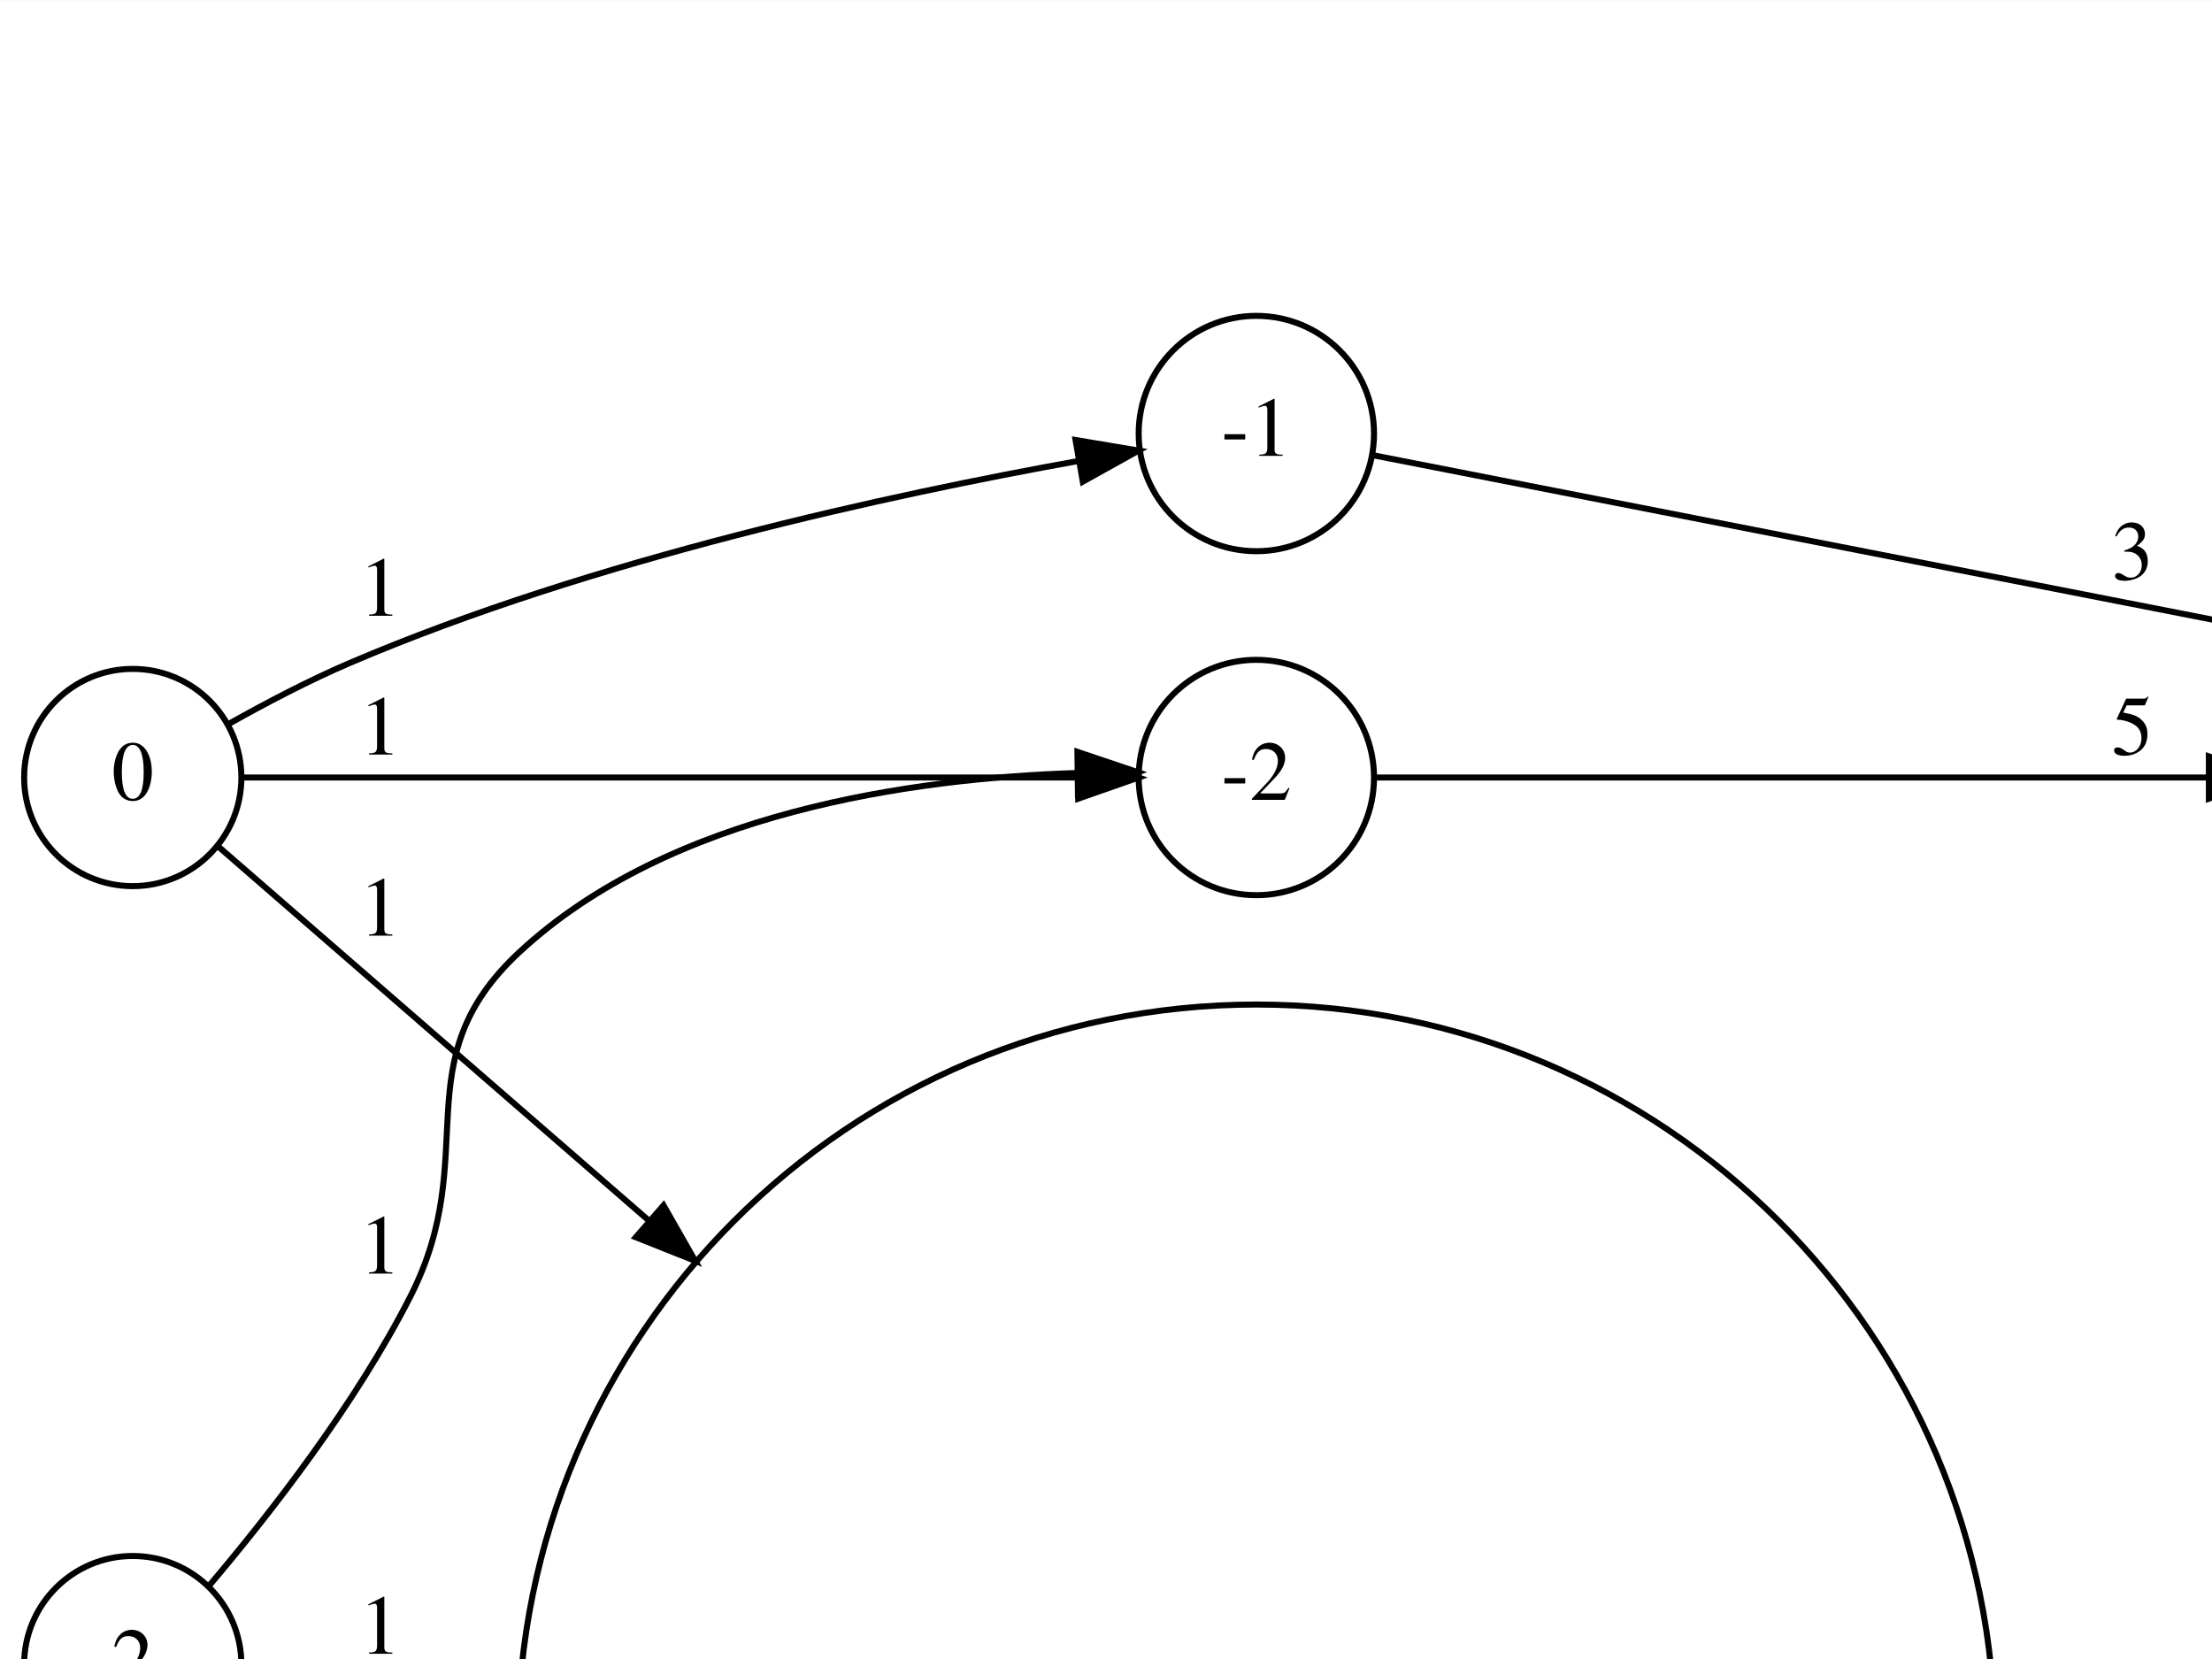
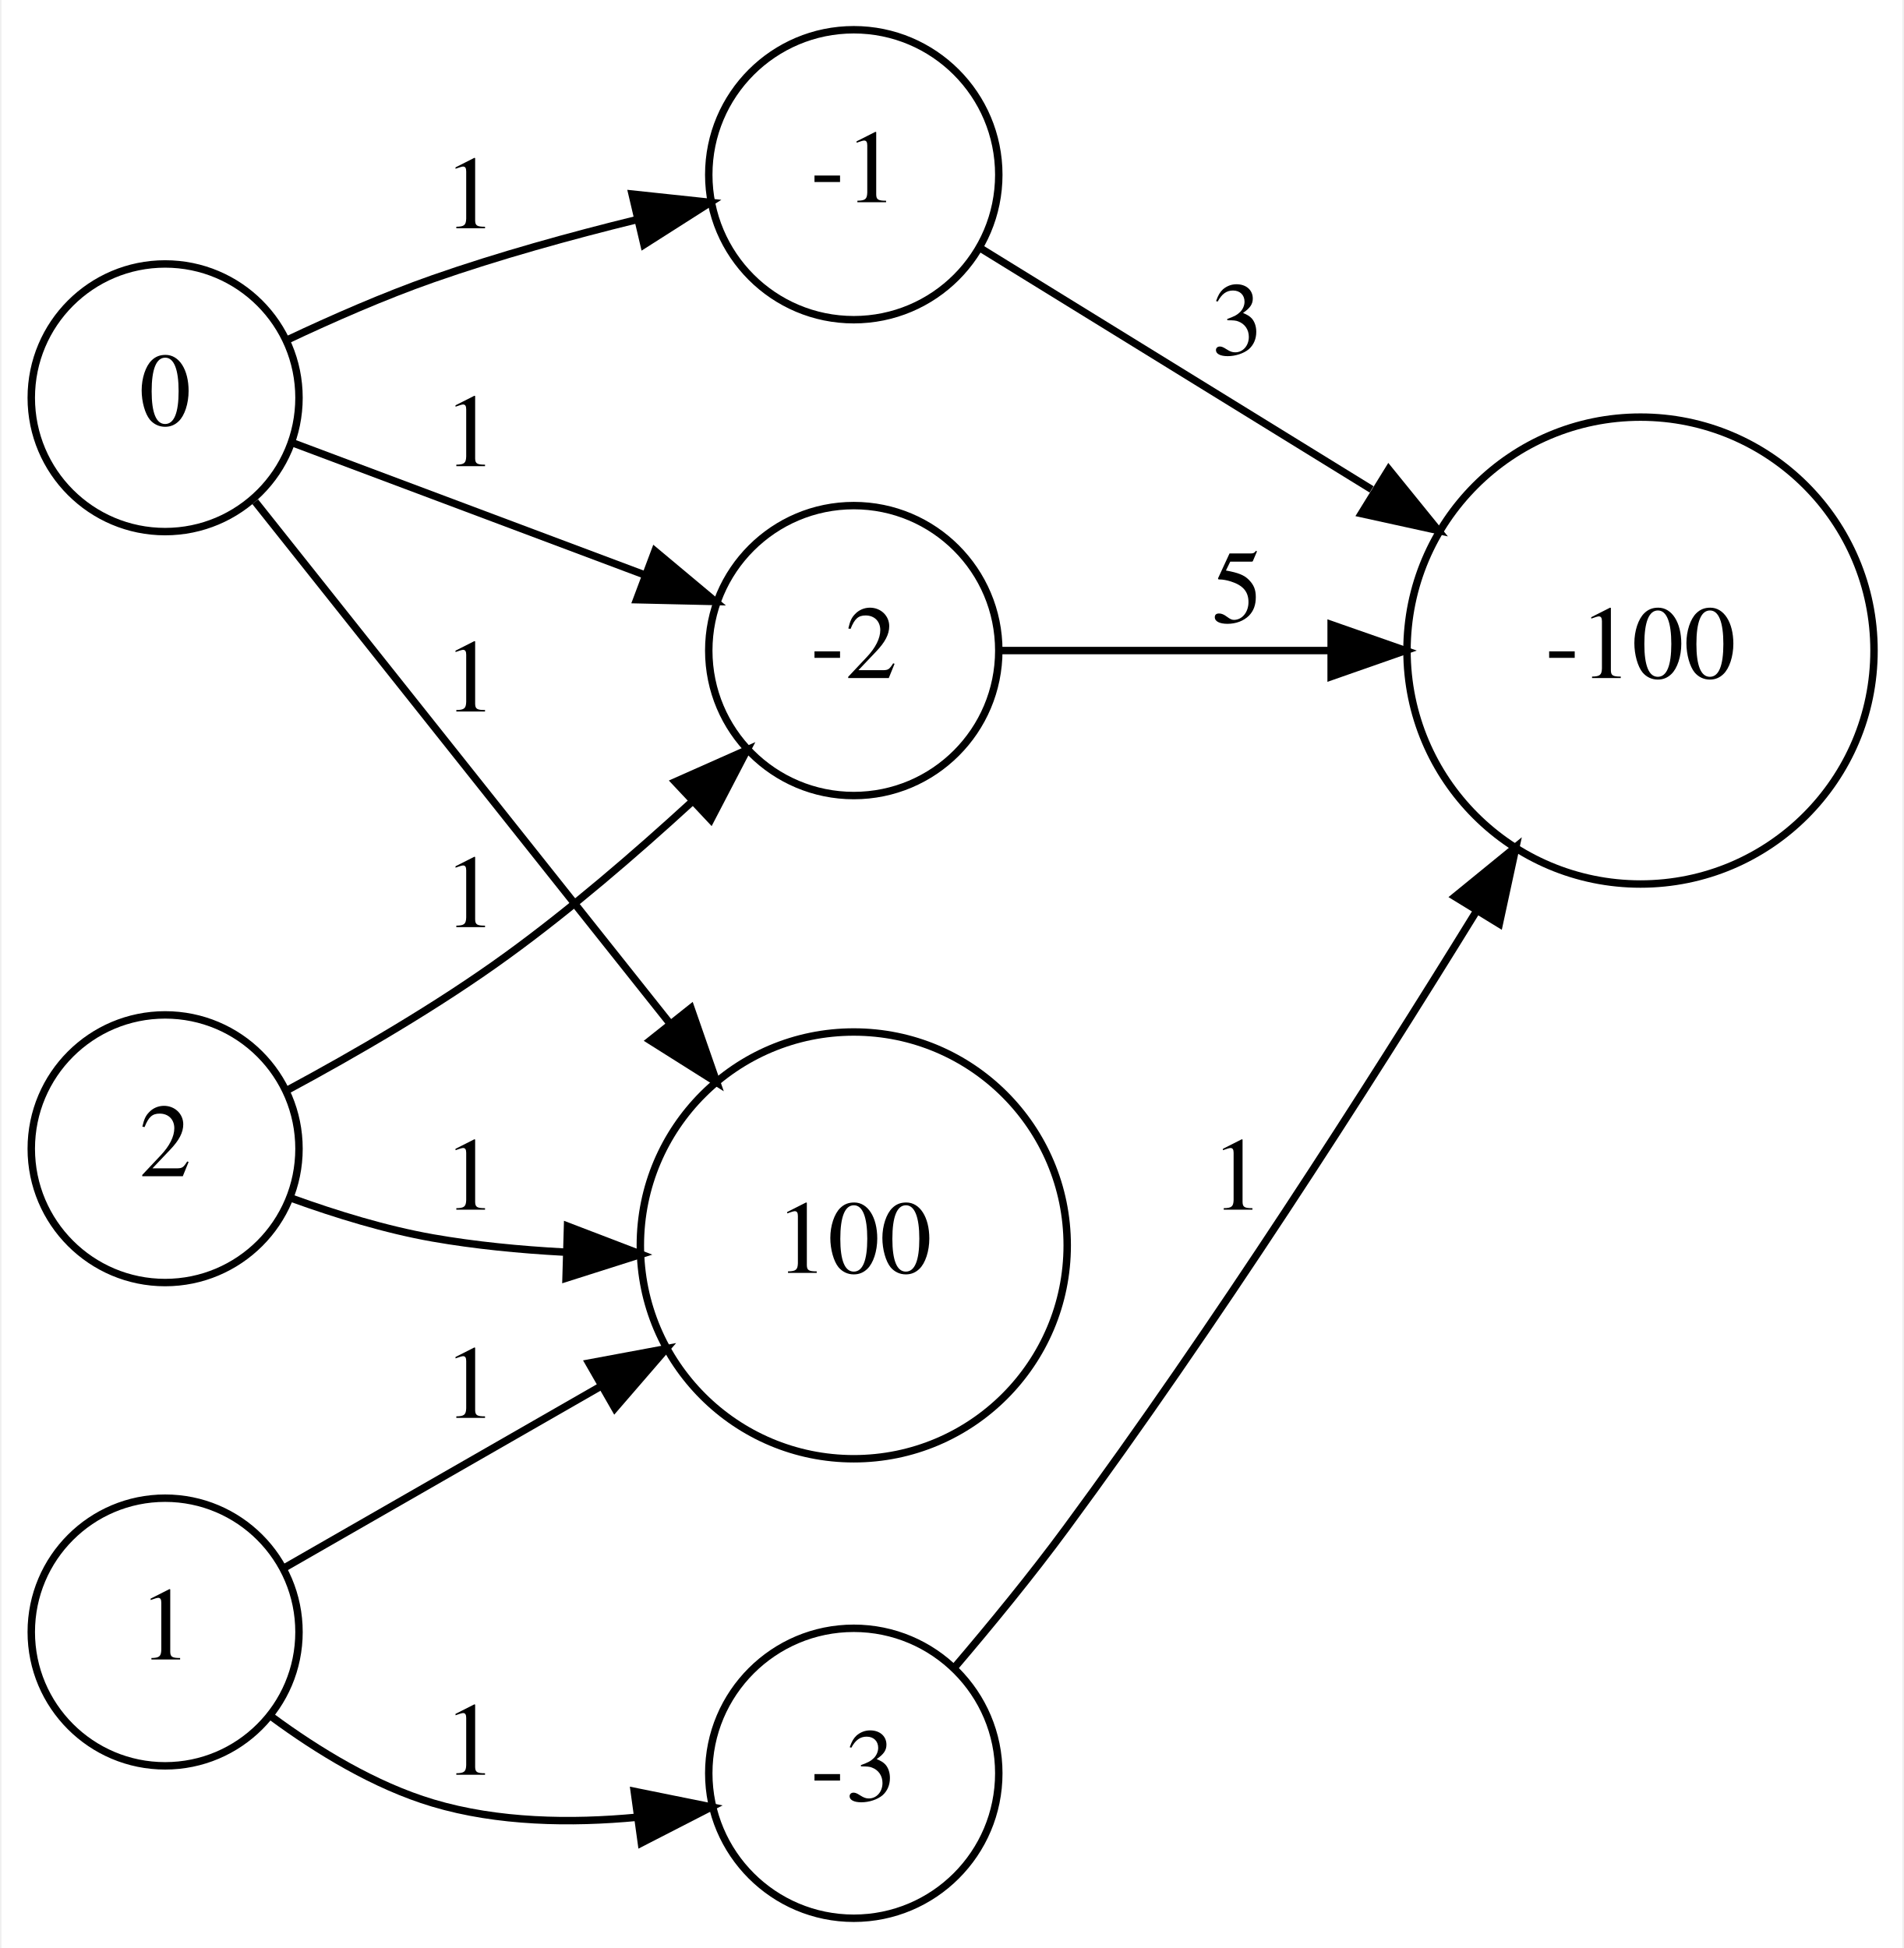
- <svg xmlns="http://www.w3.org/2000/svg" width="480pt" height="360pt" viewBox="0.00 0.00 480.18 360.00">
-   <g id="graph0" class="graph" transform="scale(1.31 1.31) rotate(0) translate(4 468.29)">
-     <polygon fill="white" stroke="transparent" points="-4,4 -4,-468.29 625.96,-468.29 625.96,4 -4,4" />
+ <svg xmlns="http://www.w3.org/2000/svg" width="256pt" height="262pt" viewBox="0.00 0.00 255.59 262.00">
+   <g id="graph0" class="graph" transform="scale(1 1) rotate(0) translate(4 258)">
+     <polygon fill="white" stroke="transparent" points="-4,4 -4,-258 251.59,-258 251.59,4 -4,4" />
    <g id="node1" class="node">
-       <ellipse fill="none" stroke="black" cx="204.19" cy="-396.5" rx="19.5" ry="19.5" />
-       <text text-anchor="middle" x="204.19" y="-392.8" font-family="Times,serif" font-size="14.00">-1</text>
+       <ellipse fill="none" stroke="black" cx="110.6" cy="-234.5" rx="19.5" ry="19.5" />
+       <text text-anchor="middle" x="110.6" y="-230.8" font-family="Times,serif" font-size="14.00">-1</text>
    </g>
    <g id="node2" class="node">
-       <ellipse fill="none" stroke="black" cx="497.17" cy="-339.5" rx="124.58" ry="124.58" />
-       <text text-anchor="middle" x="497.17" y="-335.8" font-family="Times,serif" font-size="14.00">-4611686018427387904</text>
+       <ellipse fill="none" stroke="black" cx="216.39" cy="-170.5" rx="31.4" ry="31.4" />
+       <text text-anchor="middle" x="216.39" y="-166.8" font-family="Times,serif" font-size="14.00">-100</text>
    </g>
    <g id="edge1" class="edge">
-       <path fill="none" stroke="black" d="M223.39,-392.93C251.91,-387.35 309.57,-376.05 364.57,-365.28" />
-       <polygon fill="black" stroke="black" points="365.3,-368.7 374.44,-363.34 363.95,-361.83 365.3,-368.7" />
-       <text text-anchor="middle" x="349.38" y="-372.3" font-family="Times,serif" font-size="14.00">3</text>
+       <path fill="none" stroke="black" d="M127.82,-224.5C141.8,-215.88 162.48,-203.12 180.23,-192.18" />
+       <polygon fill="black" stroke="black" points="182.53,-194.88 189.2,-186.65 178.85,-188.92 182.53,-194.88" />
+       <text text-anchor="middle" x="162.19" y="-210.3" font-family="Times,serif" font-size="14.00">3</text>
    </g>
    <g id="node3" class="node">
-       <ellipse fill="none" stroke="black" cx="204.19" cy="-339.5" rx="19.5" ry="19.5" />
-       <text text-anchor="middle" x="204.19" y="-335.8" font-family="Times,serif" font-size="14.00">-2</text>
+       <ellipse fill="none" stroke="black" cx="110.6" cy="-170.5" rx="19.5" ry="19.5" />
+       <text text-anchor="middle" x="110.6" y="-166.8" font-family="Times,serif" font-size="14.00">-2</text>
    </g>
    <g id="edge2" class="edge">
-       <path fill="none" stroke="black" d="M223.83,-339.5C252.06,-339.5 308.06,-339.5 361.99,-339.5" />
-       <polygon fill="black" stroke="black" points="362.03,-343 372.03,-339.5 362.03,-336 362.03,-343" />
-       <text text-anchor="middle" x="349.38" y="-343.3" font-family="Times,serif" font-size="14.00">5</text>
+       <path fill="none" stroke="black" d="M130.15,-170.5C142.47,-170.5 159.14,-170.5 174.46,-170.5" />
+       <polygon fill="black" stroke="black" points="174.79,-174 184.79,-170.5 174.79,-167 174.79,-174" />
+       <text text-anchor="middle" x="162.19" y="-174.3" font-family="Times,serif" font-size="14.00">5</text>
    </g>
    <g id="node4" class="node">
-       <ellipse fill="none" stroke="black" cx="204.19" cy="-19.5" rx="19.5" ry="19.5" />
-       <text text-anchor="middle" x="204.19" y="-15.8" font-family="Times,serif" font-size="14.00">-3</text>
+       <ellipse fill="none" stroke="black" cx="110.6" cy="-19.5" rx="19.5" ry="19.5" />
+       <text text-anchor="middle" x="110.6" y="-15.8" font-family="Times,serif" font-size="14.00">-3</text>
    </g>
    <g id="edge3" class="edge">
-       <path fill="none" stroke="black" d="M223.91,-19.56C249.47,-20.55 295.64,-25.67 326.38,-48.5 381.76,-89.63 422.15,-154.62 449.61,-212.77" />
-       <polygon fill="black" stroke="black" points="446.52,-214.43 453.91,-222.03 452.88,-211.49 446.52,-214.43" />
-       <text text-anchor="middle" x="349.38" y="-76.3" font-family="Times,serif" font-size="14.00">1</text>
+       <path fill="none" stroke="black" d="M124.08,-33.65C128.96,-39.37 134.5,-46.12 139.19,-52.5 159.07,-79.48 179.57,-111.5 194.29,-135.38" />
+       <polygon fill="black" stroke="black" points="191.43,-137.4 199.64,-144.1 197.4,-133.74 191.43,-137.4" />
+       <text text-anchor="middle" x="162.19" y="-95.3" font-family="Times,serif" font-size="14.00">1</text>
    </g>
    <g id="node5" class="node">
-       <ellipse fill="none" stroke="black" cx="18" cy="-192.5" rx="18" ry="18" />
-       <text text-anchor="middle" x="18" y="-188.8" font-family="Times,serif" font-size="14.00">2</text>
+       <ellipse fill="none" stroke="black" cx="18" cy="-103.5" rx="18" ry="18" />
+       <text text-anchor="middle" x="18" y="-99.8" font-family="Times,serif" font-size="14.00">2</text>
    </g>
    <g id="edge5" class="edge">
-       <path fill="none" stroke="black" d="M30.75,-205.69C40.76,-217.51 54.93,-235.67 64,-253.5 76.05,-277.18 62.56,-292.39 82,-310.5 107.02,-333.8 147.33,-339.38 174.52,-340.25" />
-       <polygon fill="black" stroke="black" points="174.54,-343.75 184.58,-340.37 174.63,-336.75 174.54,-343.75" />
-       <text text-anchor="middle" x="59" y="-257.3" font-family="Times,serif" font-size="14.00">1</text>
+       <path fill="none" stroke="black" d="M34.49,-111.41C43.41,-116.21 54.66,-122.71 64,-129.5 72.48,-135.65 81.17,-143.14 88.67,-150.01" />
+       <polygon fill="black" stroke="black" points="86.58,-152.85 96.26,-157.15 91.37,-147.75 86.58,-152.85" />
+       <text text-anchor="middle" x="59" y="-133.3" font-family="Times,serif" font-size="14.00">1</text>
    </g>
    <g id="node6" class="node">
-       <ellipse fill="none" stroke="black" cx="204.19" cy="-179.5" rx="122.38" ry="122.38" />
-       <text text-anchor="middle" x="204.19" y="-175.8" font-family="Times,serif" font-size="14.00">4611686018427387903</text>
+       <ellipse fill="none" stroke="black" cx="110.6" cy="-90.5" rx="28.7" ry="28.7" />
+       <text text-anchor="middle" x="110.6" y="-86.8" font-family="Times,serif" font-size="14.00">100</text>
    </g>
    <g id="edge4" class="edge">
-       <path fill="none" stroke="black" d="M36,-191.3C45.4,-190.63 58.05,-189.74 72.19,-188.74" />
-       <polygon fill="black" stroke="black" points="72.47,-192.23 82.19,-188.04 71.97,-185.25 72.47,-192.23" />
-       <text text-anchor="middle" x="59" y="-194.3" font-family="Times,serif" font-size="14.00">1</text>
+       <path fill="none" stroke="black" d="M35.1,-96.8C40.95,-94.69 47.67,-92.61 54,-91.5 59.65,-90.51 65.66,-89.92 71.58,-89.6" />
+       <polygon fill="black" stroke="black" points="72.11,-93.09 82,-89.3 71.91,-86.09 72.11,-93.09" />
+       <text text-anchor="middle" x="59" y="-95.3" font-family="Times,serif" font-size="14.00">1</text>
    </g>
    <g id="node7" class="node">
-       <ellipse fill="none" stroke="black" cx="18" cy="-127.5" rx="18" ry="18" />
-       <text text-anchor="middle" x="18" y="-123.8" font-family="Times,serif" font-size="14.00">1</text>
+       <ellipse fill="none" stroke="black" cx="18" cy="-38.5" rx="18" ry="18" />
+       <text text-anchor="middle" x="18" y="-34.8" font-family="Times,serif" font-size="14.00">1</text>
    </g>
    <g id="edge7" class="edge">
-       <path fill="none" stroke="black" d="M27.21,-111.84C37.54,-93.74 56.98,-64.4 82,-48.5 110.12,-30.63 148.26,-23.76 174.19,-21.13" />
-       <polygon fill="black" stroke="black" points="174.83,-24.59 184.5,-20.24 174.23,-17.61 174.83,-24.59" />
-       <text text-anchor="middle" x="59" y="-76.3" font-family="Times,serif" font-size="14.00">1</text>
+       <path fill="none" stroke="black" d="M32.36,-27.07C38.52,-22.53 46.2,-17.83 54,-15.5 62.73,-12.89 72.56,-12.74 81.5,-13.59" />
+       <polygon fill="black" stroke="black" points="81.08,-17.07 91.46,-14.97 82.04,-10.13 81.08,-17.07" />
+       <text text-anchor="middle" x="59" y="-19.3" font-family="Times,serif" font-size="14.00">1</text>
    </g>
    <g id="edge6" class="edge">
-       <path fill="none" stroke="black" d="M35.67,-132.2C46.11,-135.15 60.62,-139.25 76.77,-143.81" />
-       <polygon fill="black" stroke="black" points="75.88,-147.19 86.45,-146.54 77.78,-140.46 75.88,-147.19" />
-       <text text-anchor="middle" x="59" y="-144.3" font-family="Times,serif" font-size="14.00">1</text>
+       <path fill="none" stroke="black" d="M33.96,-47.09C45.53,-53.73 61.99,-63.17 76.6,-71.56" />
+       <polygon fill="black" stroke="black" points="74.98,-74.67 85.4,-76.61 78.47,-68.59 74.98,-74.67" />
+       <text text-anchor="middle" x="59" y="-67.3" font-family="Times,serif" font-size="14.00">1</text>
    </g>
    <g id="node8" class="node">
-       <ellipse fill="none" stroke="black" cx="18" cy="-339.5" rx="18" ry="18" />
-       <text text-anchor="middle" x="18" y="-335.8" font-family="Times,serif" font-size="14.00">0</text>
+       <ellipse fill="none" stroke="black" cx="18" cy="-204.5" rx="18" ry="18" />
+       <text text-anchor="middle" x="18" y="-200.8" font-family="Times,serif" font-size="14.00">0</text>
    </g>
    <g id="edge10" class="edge">
-       <path fill="none" stroke="black" d="M34.03,-348.45C40.1,-351.86 47.26,-355.62 54,-358.5 94.23,-375.7 144.01,-386.44 174.68,-391.95" />
-       <polygon fill="black" stroke="black" points="174.23,-395.43 184.68,-393.68 175.43,-388.53 174.23,-395.43" />
-       <text text-anchor="middle" x="59" y="-366.3" font-family="Times,serif" font-size="14.00">1</text>
+       <path fill="none" stroke="black" d="M34.43,-212.29C40.44,-215.12 47.44,-218.2 54,-220.5 62.78,-223.58 72.55,-226.28 81.43,-228.46" />
+       <polygon fill="black" stroke="black" points="80.79,-231.9 91.32,-230.78 82.39,-225.09 80.79,-231.9" />
+       <text text-anchor="middle" x="59" y="-227.3" font-family="Times,serif" font-size="14.00">1</text>
    </g>
    <g id="edge9" class="edge">
-       <path fill="none" stroke="black" d="M36.33,-339.5C68.09,-339.5 135.91,-339.5 174.6,-339.5" />
-       <polygon fill="black" stroke="black" points="174.68,-343 184.68,-339.5 174.68,-336 174.68,-343" />
-       <text text-anchor="middle" x="59" y="-343.3" font-family="Times,serif" font-size="14.00">1</text>
+       <path fill="none" stroke="black" d="M35.2,-198.42C48.31,-193.5 67.06,-186.46 82.45,-180.69" />
+       <polygon fill="black" stroke="black" points="83.86,-183.9 91.99,-177.1 81.4,-177.34 83.86,-183.9" />
+       <text text-anchor="middle" x="59" y="-195.3" font-family="Times,serif" font-size="14.00">1</text>
    </g>
    <g id="edge8" class="edge">
-       <path fill="none" stroke="black" d="M32.25,-327.99C47.84,-314.44 75.24,-290.64 103.59,-266.02" />
-       <polygon fill="black" stroke="black" points="105.95,-268.6 111.2,-259.4 101.36,-263.32 105.95,-268.6" />
-       <text text-anchor="middle" x="59" y="-313.3" font-family="Times,serif" font-size="14.00">1</text>
+       <path fill="none" stroke="black" d="M30.11,-190.52C43.91,-173.15 67.84,-143.04 85.85,-120.38" />
+       <polygon fill="black" stroke="black" points="88.7,-122.42 92.18,-112.41 83.22,-118.06 88.7,-122.42" />
+       <text text-anchor="middle" x="59" y="-162.3" font-family="Times,serif" font-size="14.00">1</text>
    </g>
  </g>
</svg>
